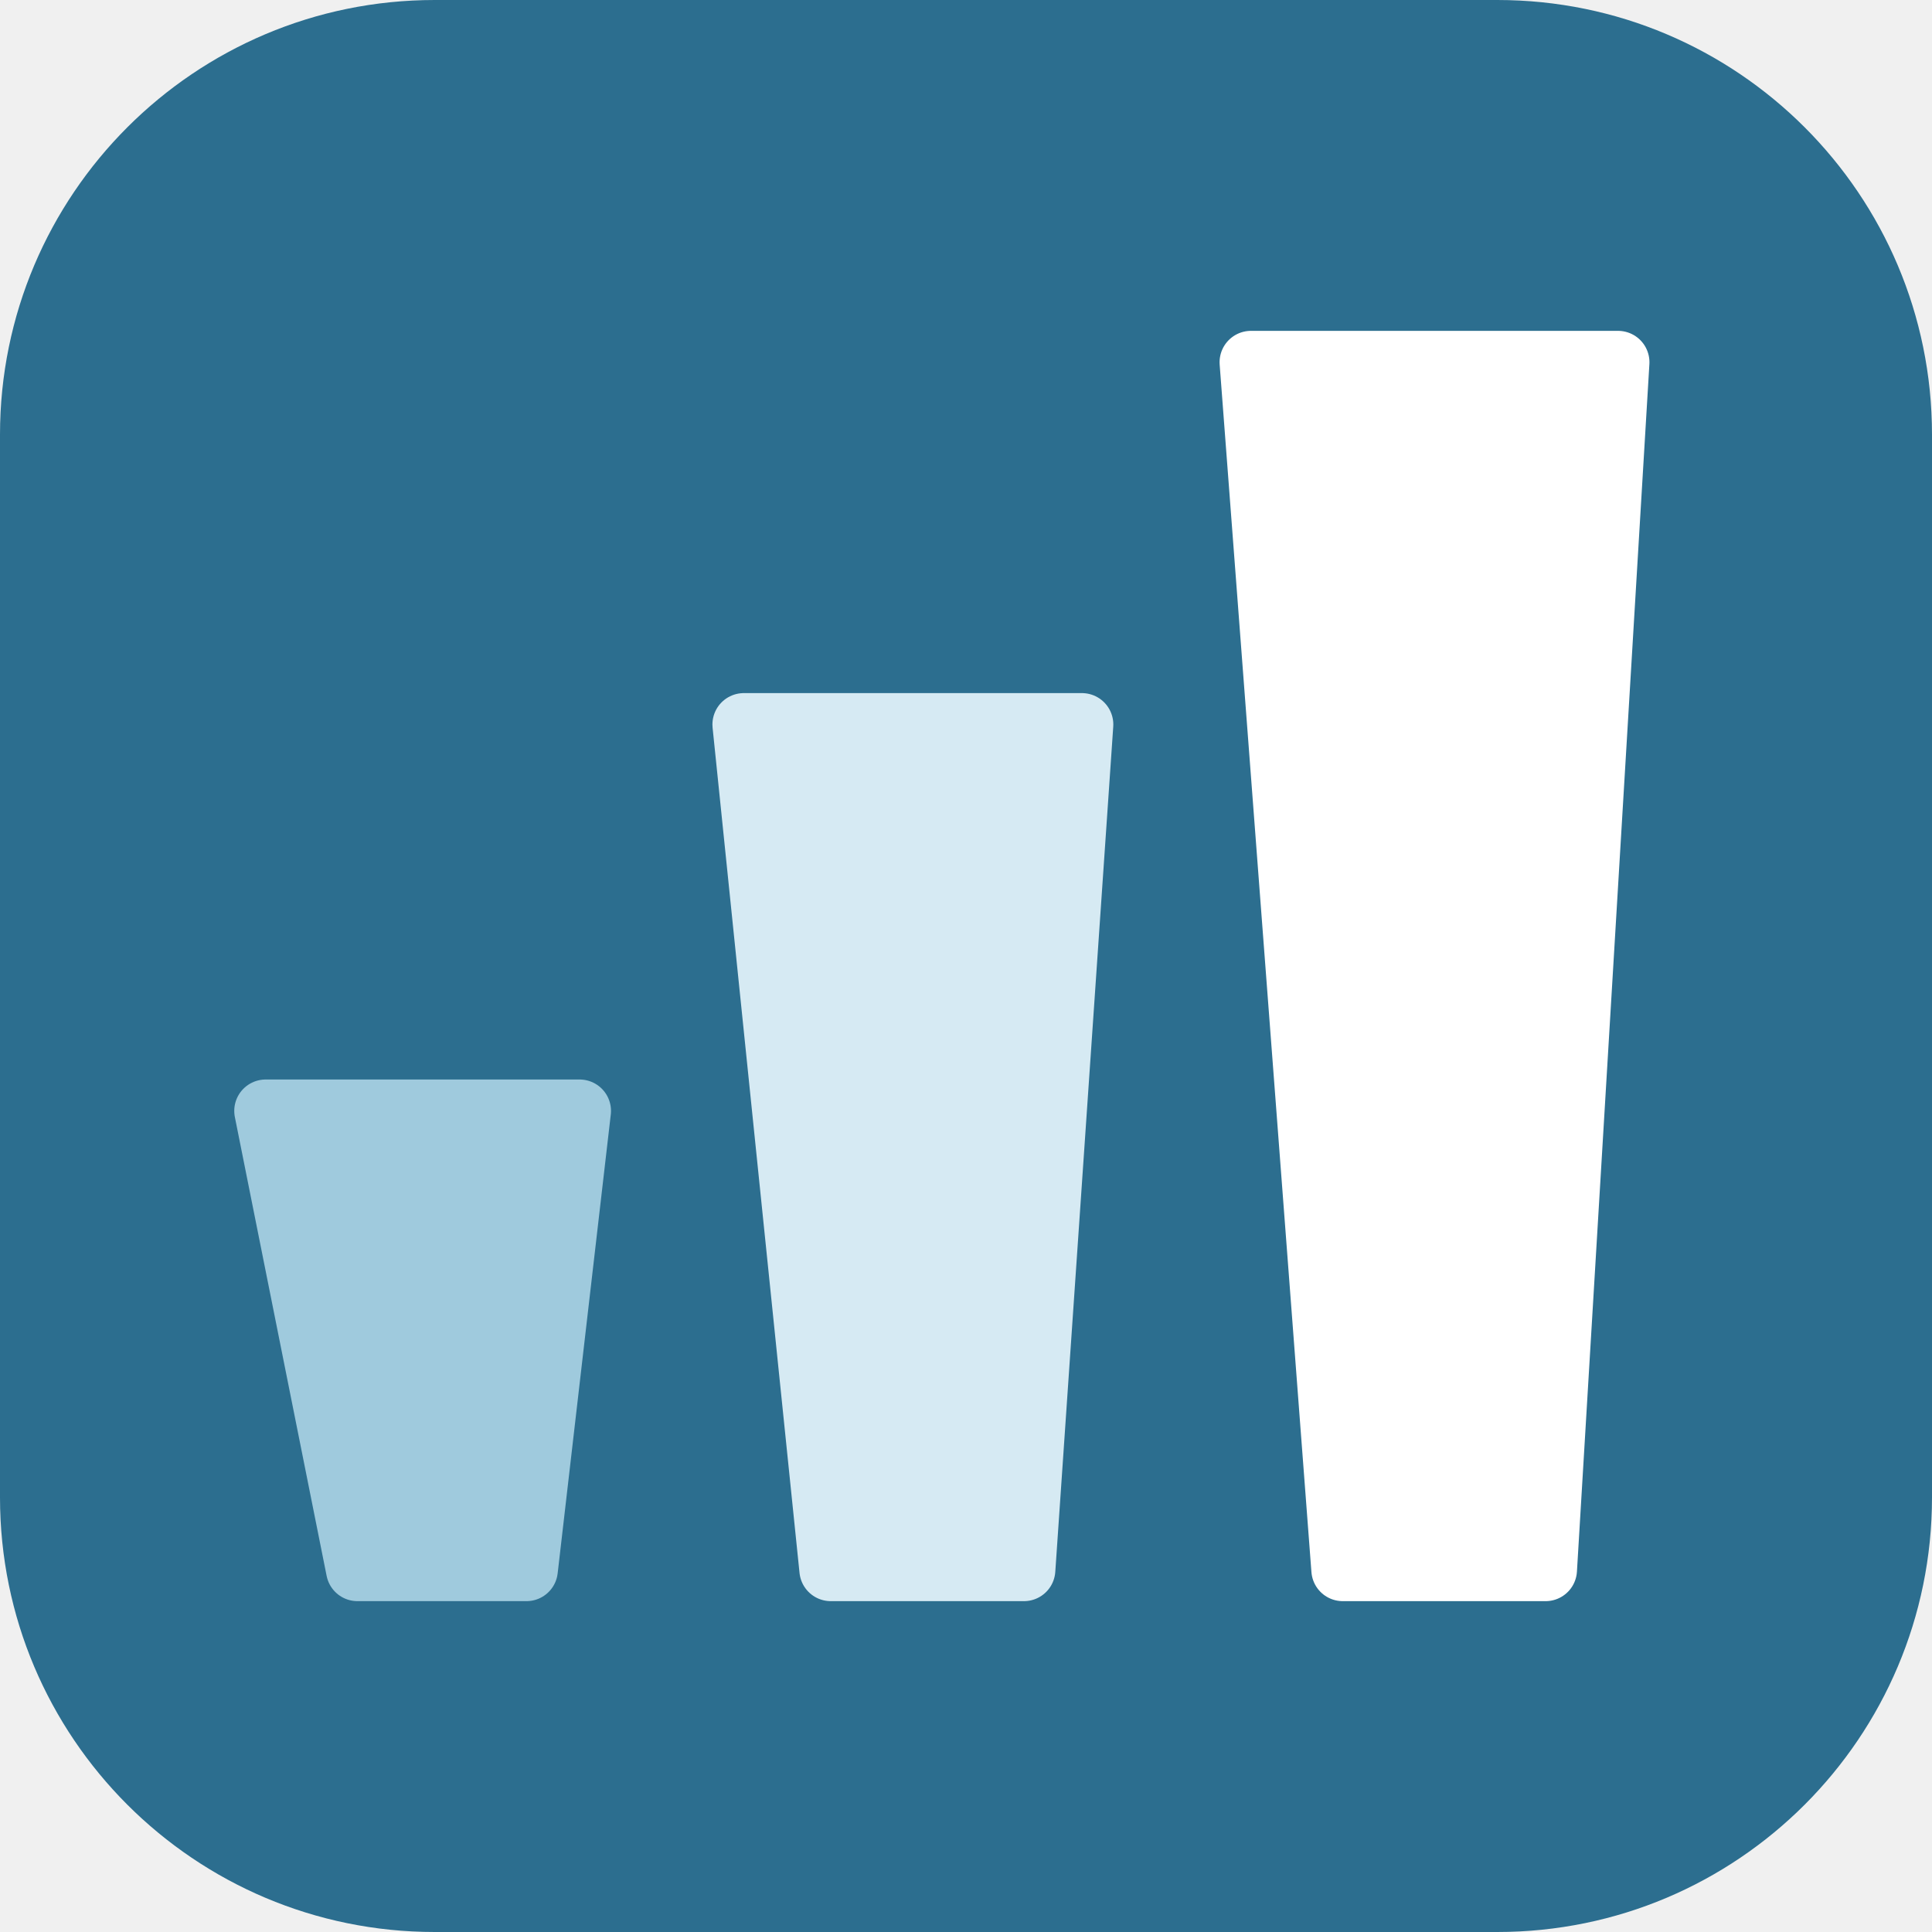
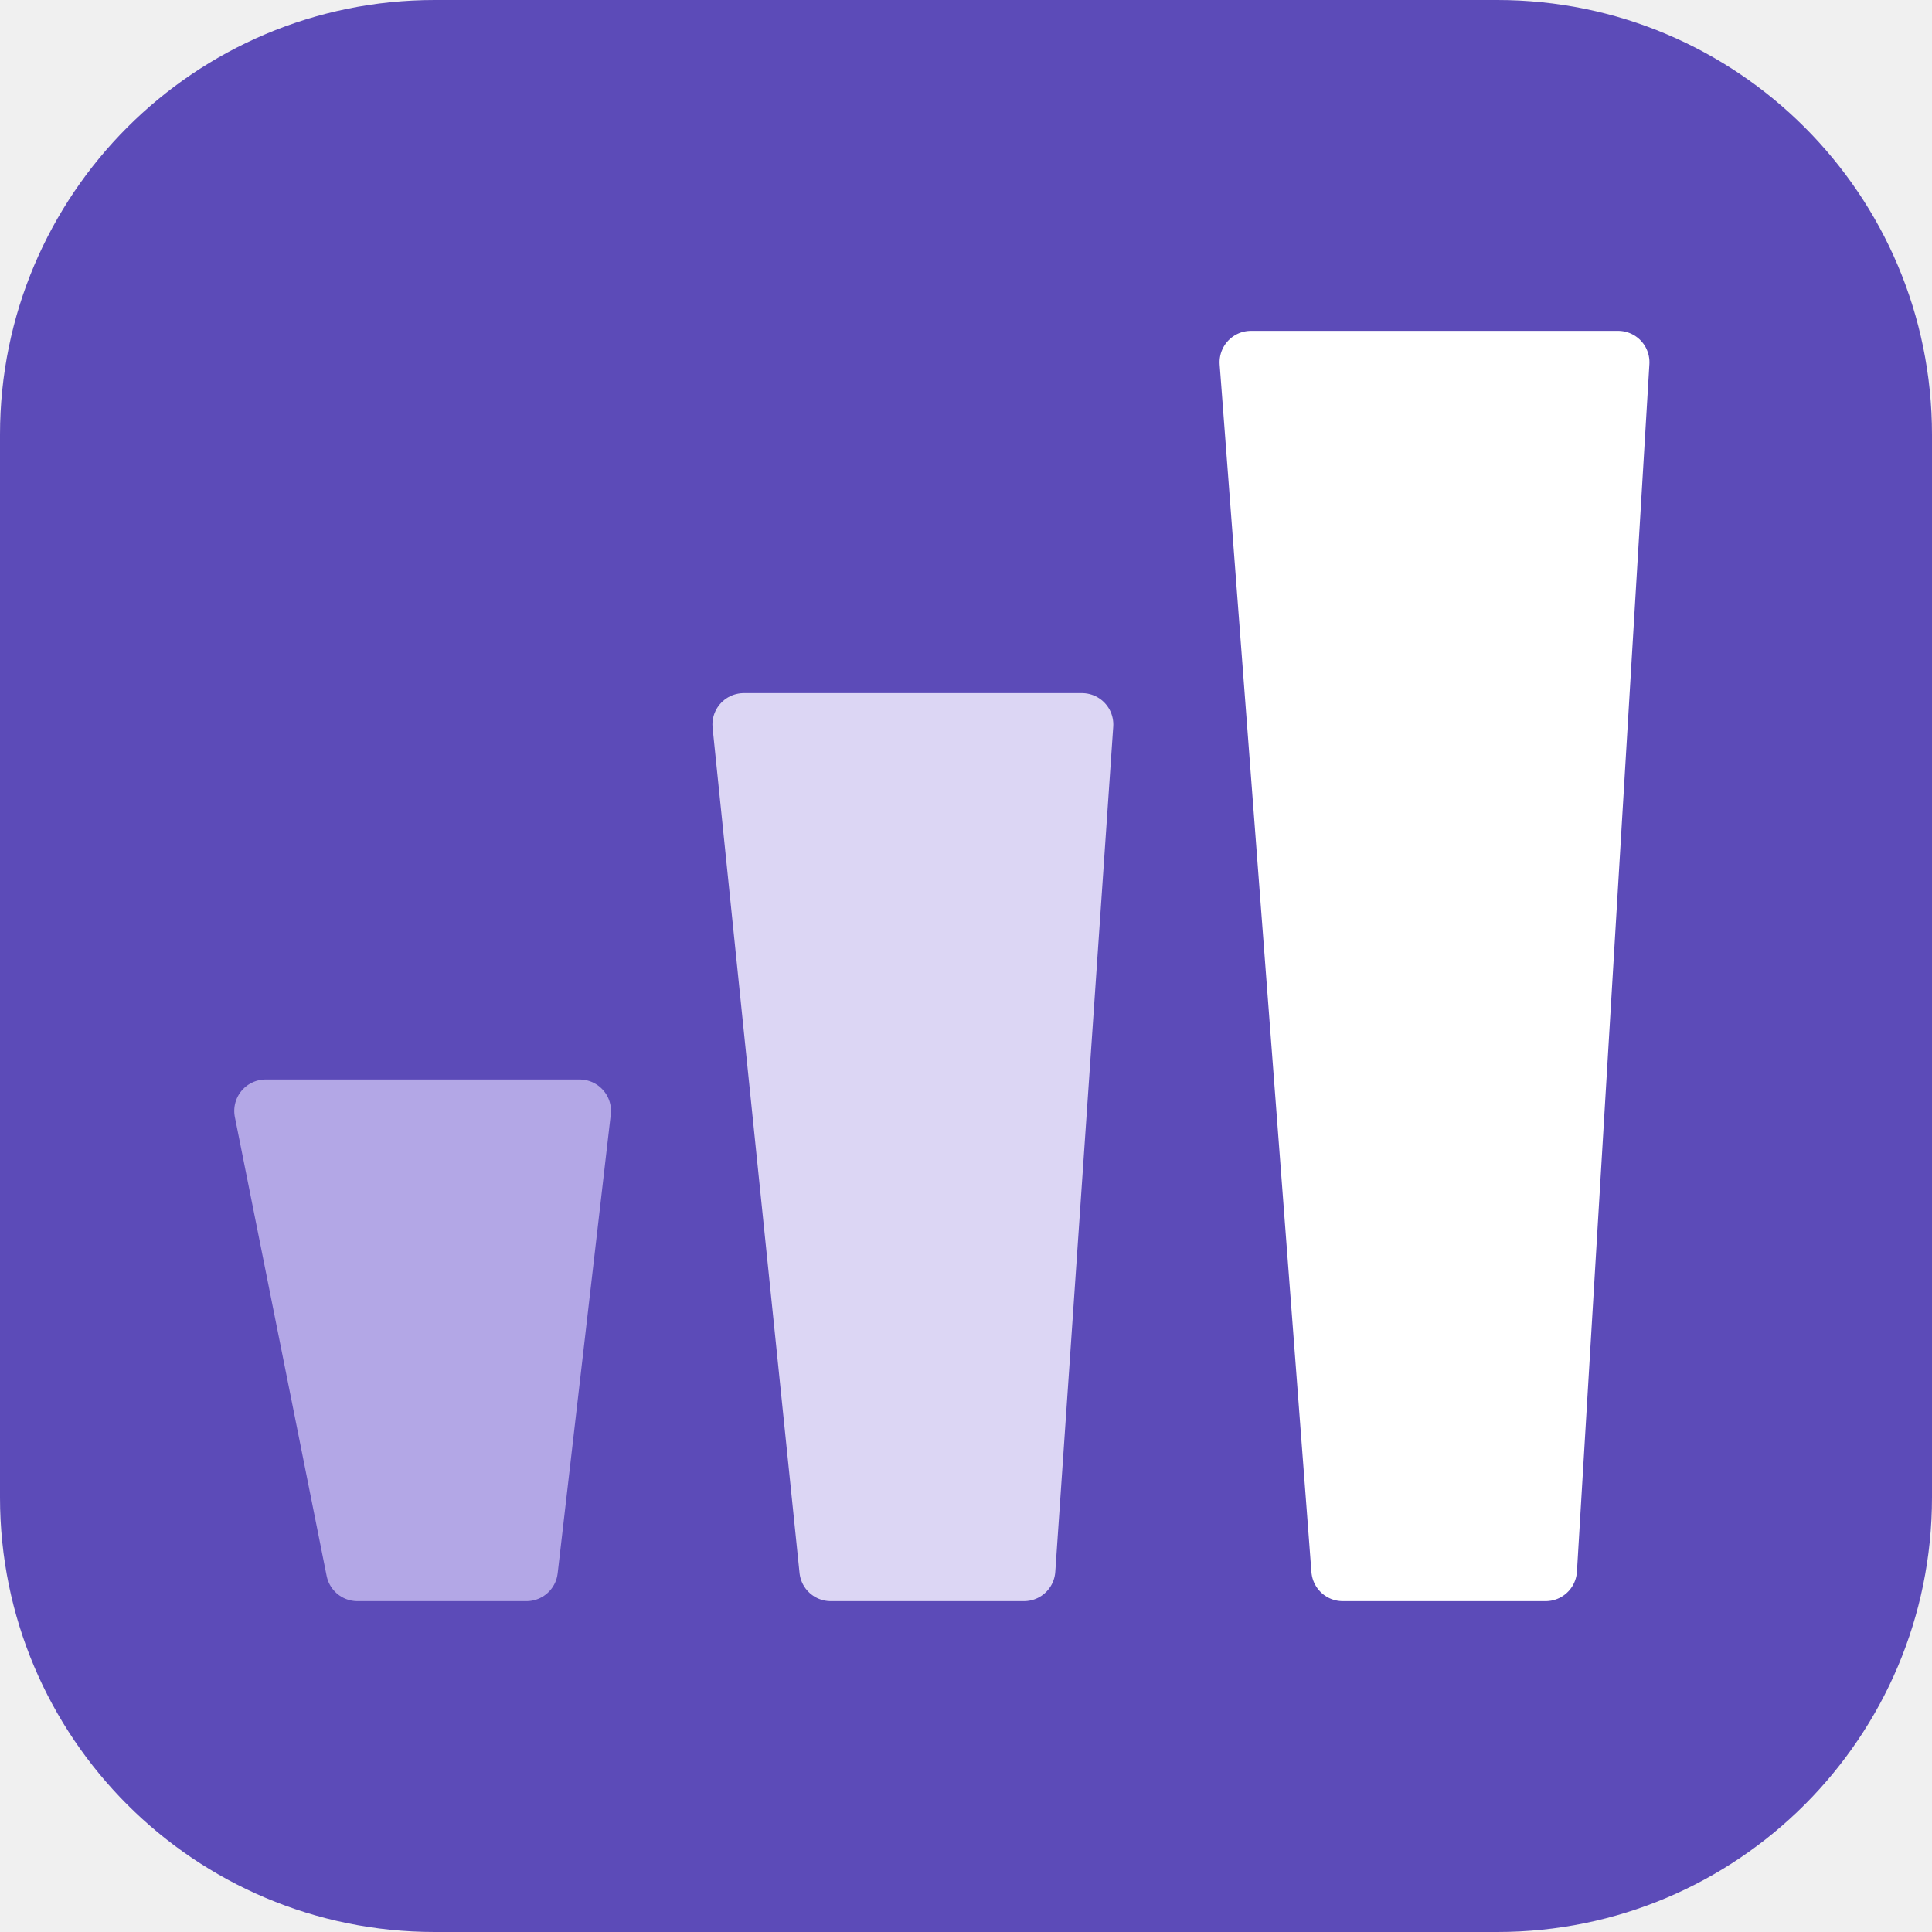
<svg xmlns="http://www.w3.org/2000/svg" viewBox="0 0 40 40" width="40" height="40">
-   <rect width="40" height="40" rx="9" fill="#2C6E8F" />
-   <path d="M5.5 23 L12 23 L10.9 32.5 L7.4 32.5 Z" fill="#9FCADD" stroke="#9FCADD" stroke-width="1.3" stroke-linejoin="round" />
-   <path d="M15.4 15 L22.4 15 L21.2 32.5 L17.2 32.5 Z" fill="#D6EAF3" stroke="#D6EAF3" stroke-width="1.3" stroke-linejoin="round" />
+   <rect width="40" height="40" rx="9" fill="#5C4BB8" />
+   <path d="M5.5 23 L12 23 L10.9 32.5 L7.4 32.5 Z" fill="#B3A7E6" stroke="#B3A7E6" stroke-width="1.3" stroke-linejoin="round" />
+   <path d="M15.4 15 L22.4 15 L21.2 32.5 L17.2 32.5 Z" fill="#DCD6F4" stroke="#DCD6F4" stroke-width="1.3" stroke-linejoin="round" />
  <path d="M25.9 7.5 L33.5 7.5 L32 32.5 L27.8 32.5 Z" fill="#FFFFFF" stroke="#FFFFFF" stroke-width="1.3" stroke-linejoin="round" />
</svg>
